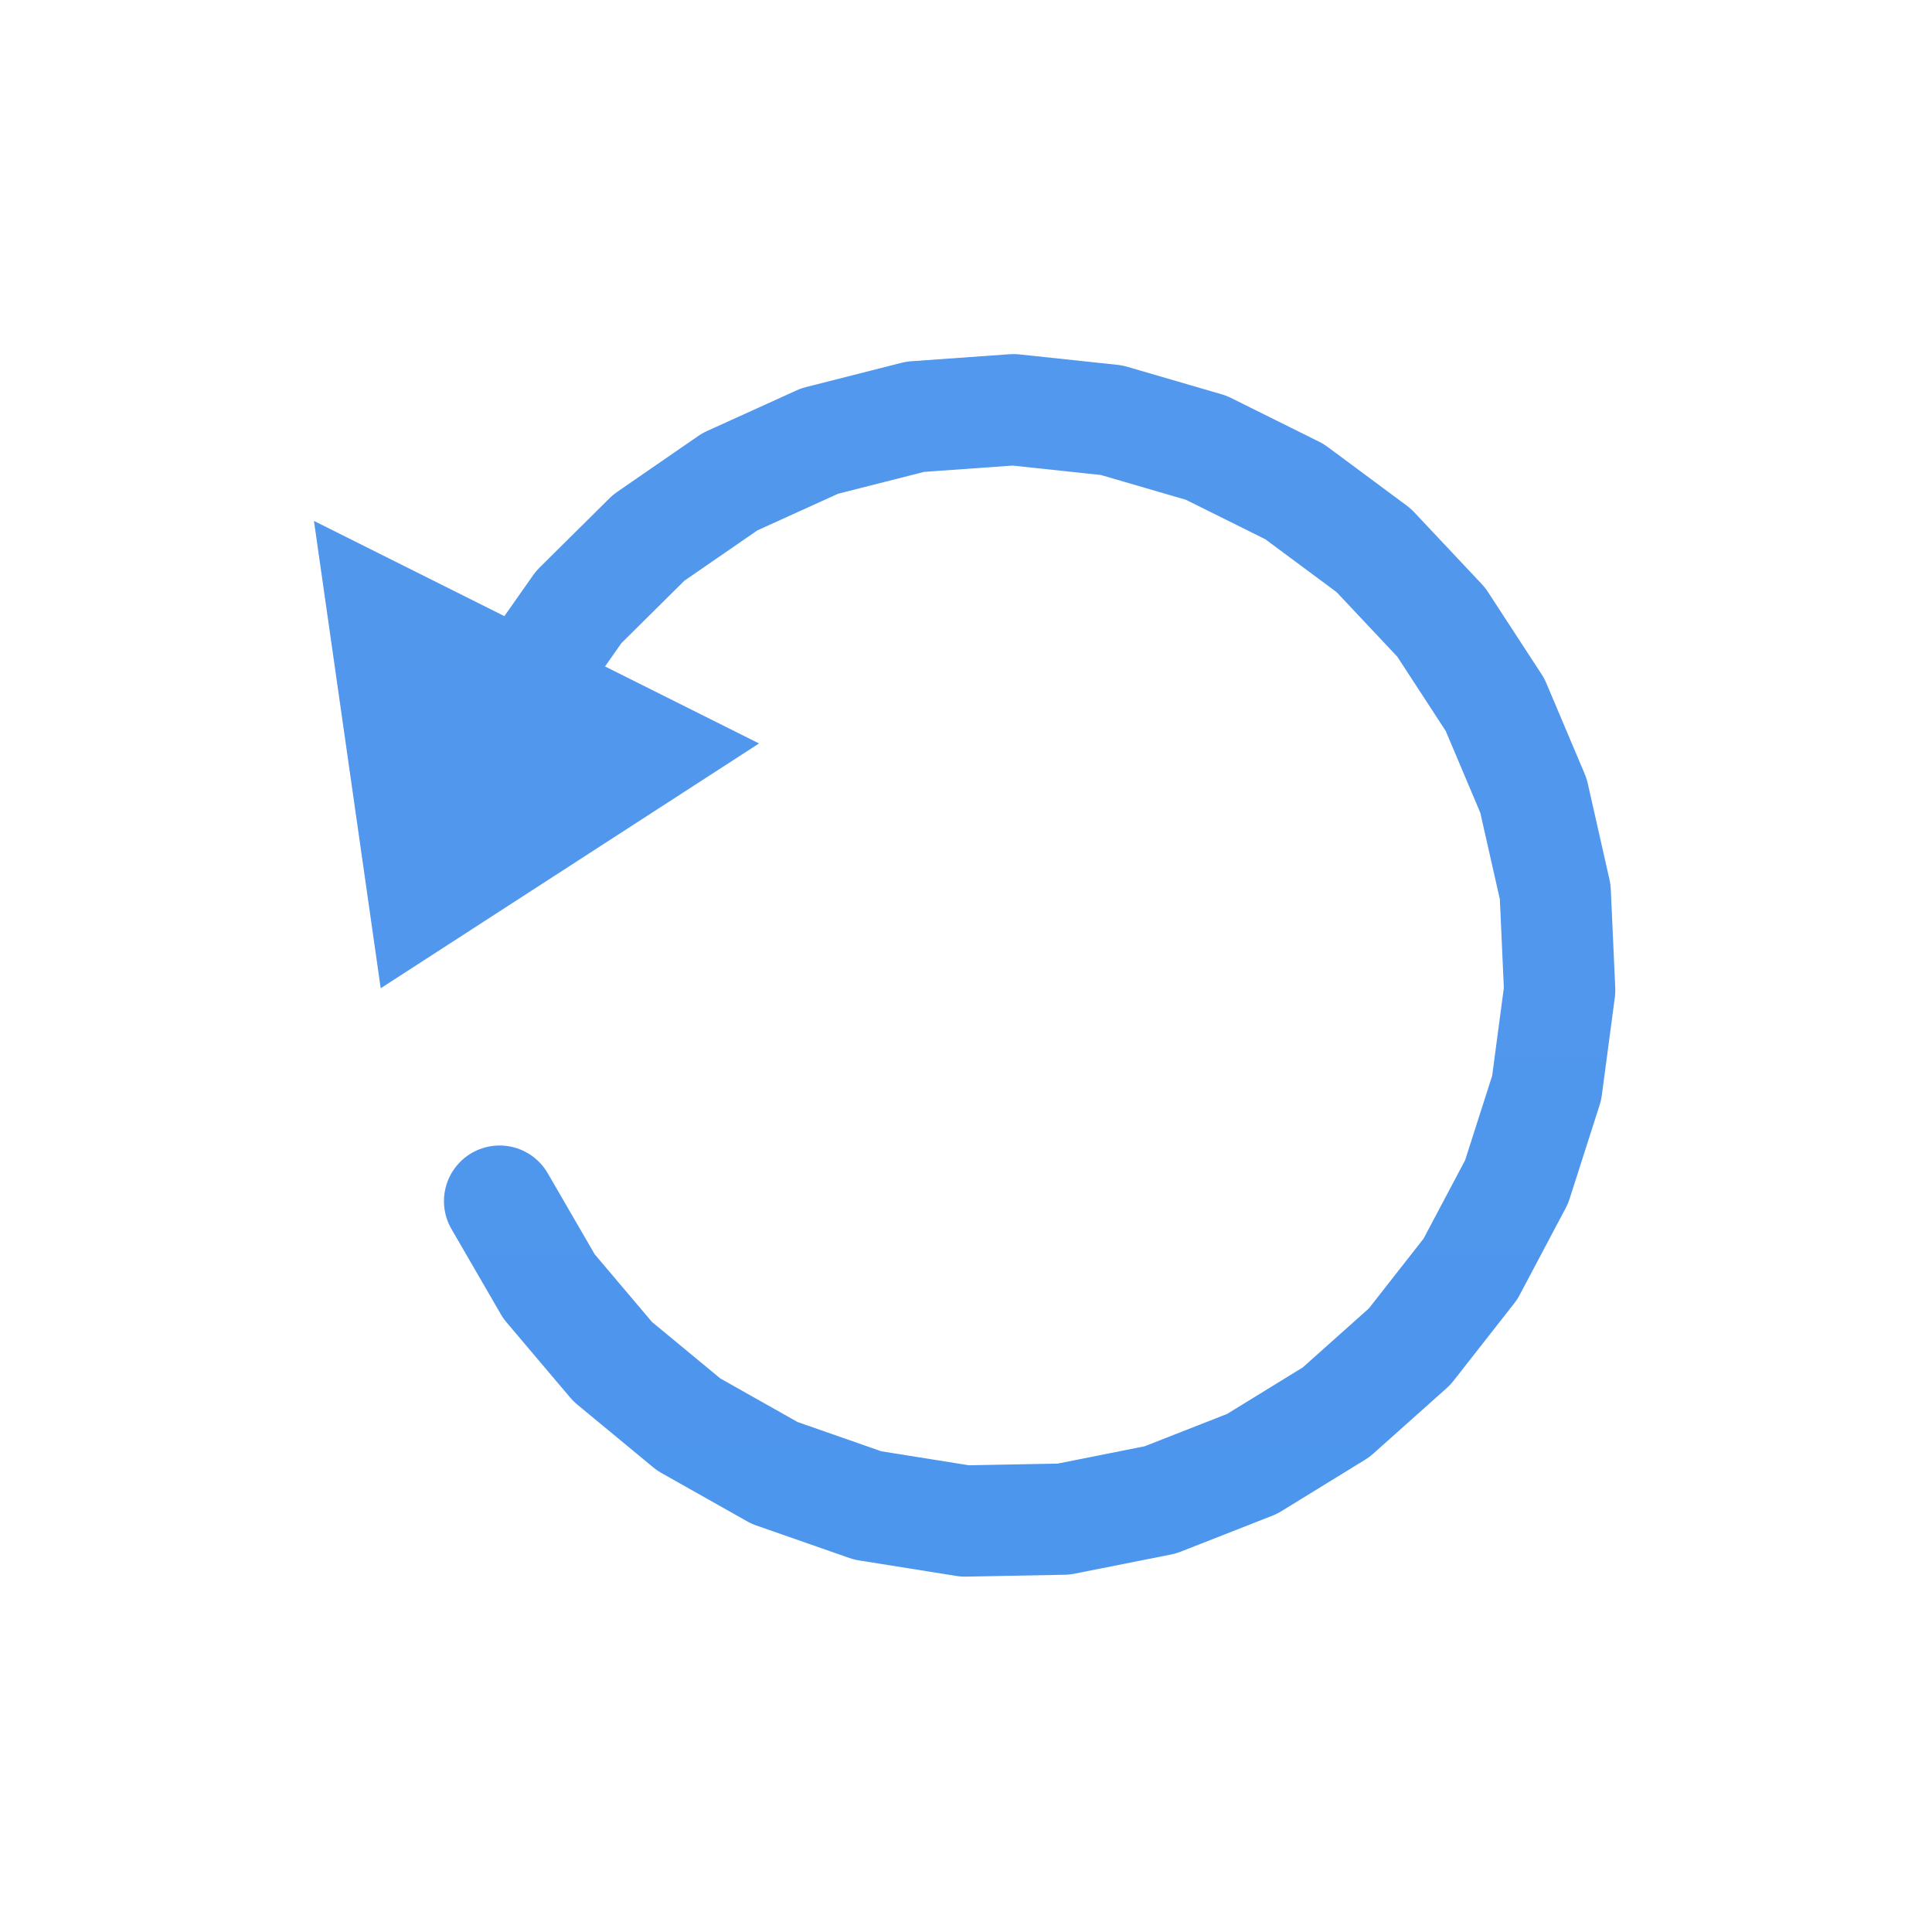
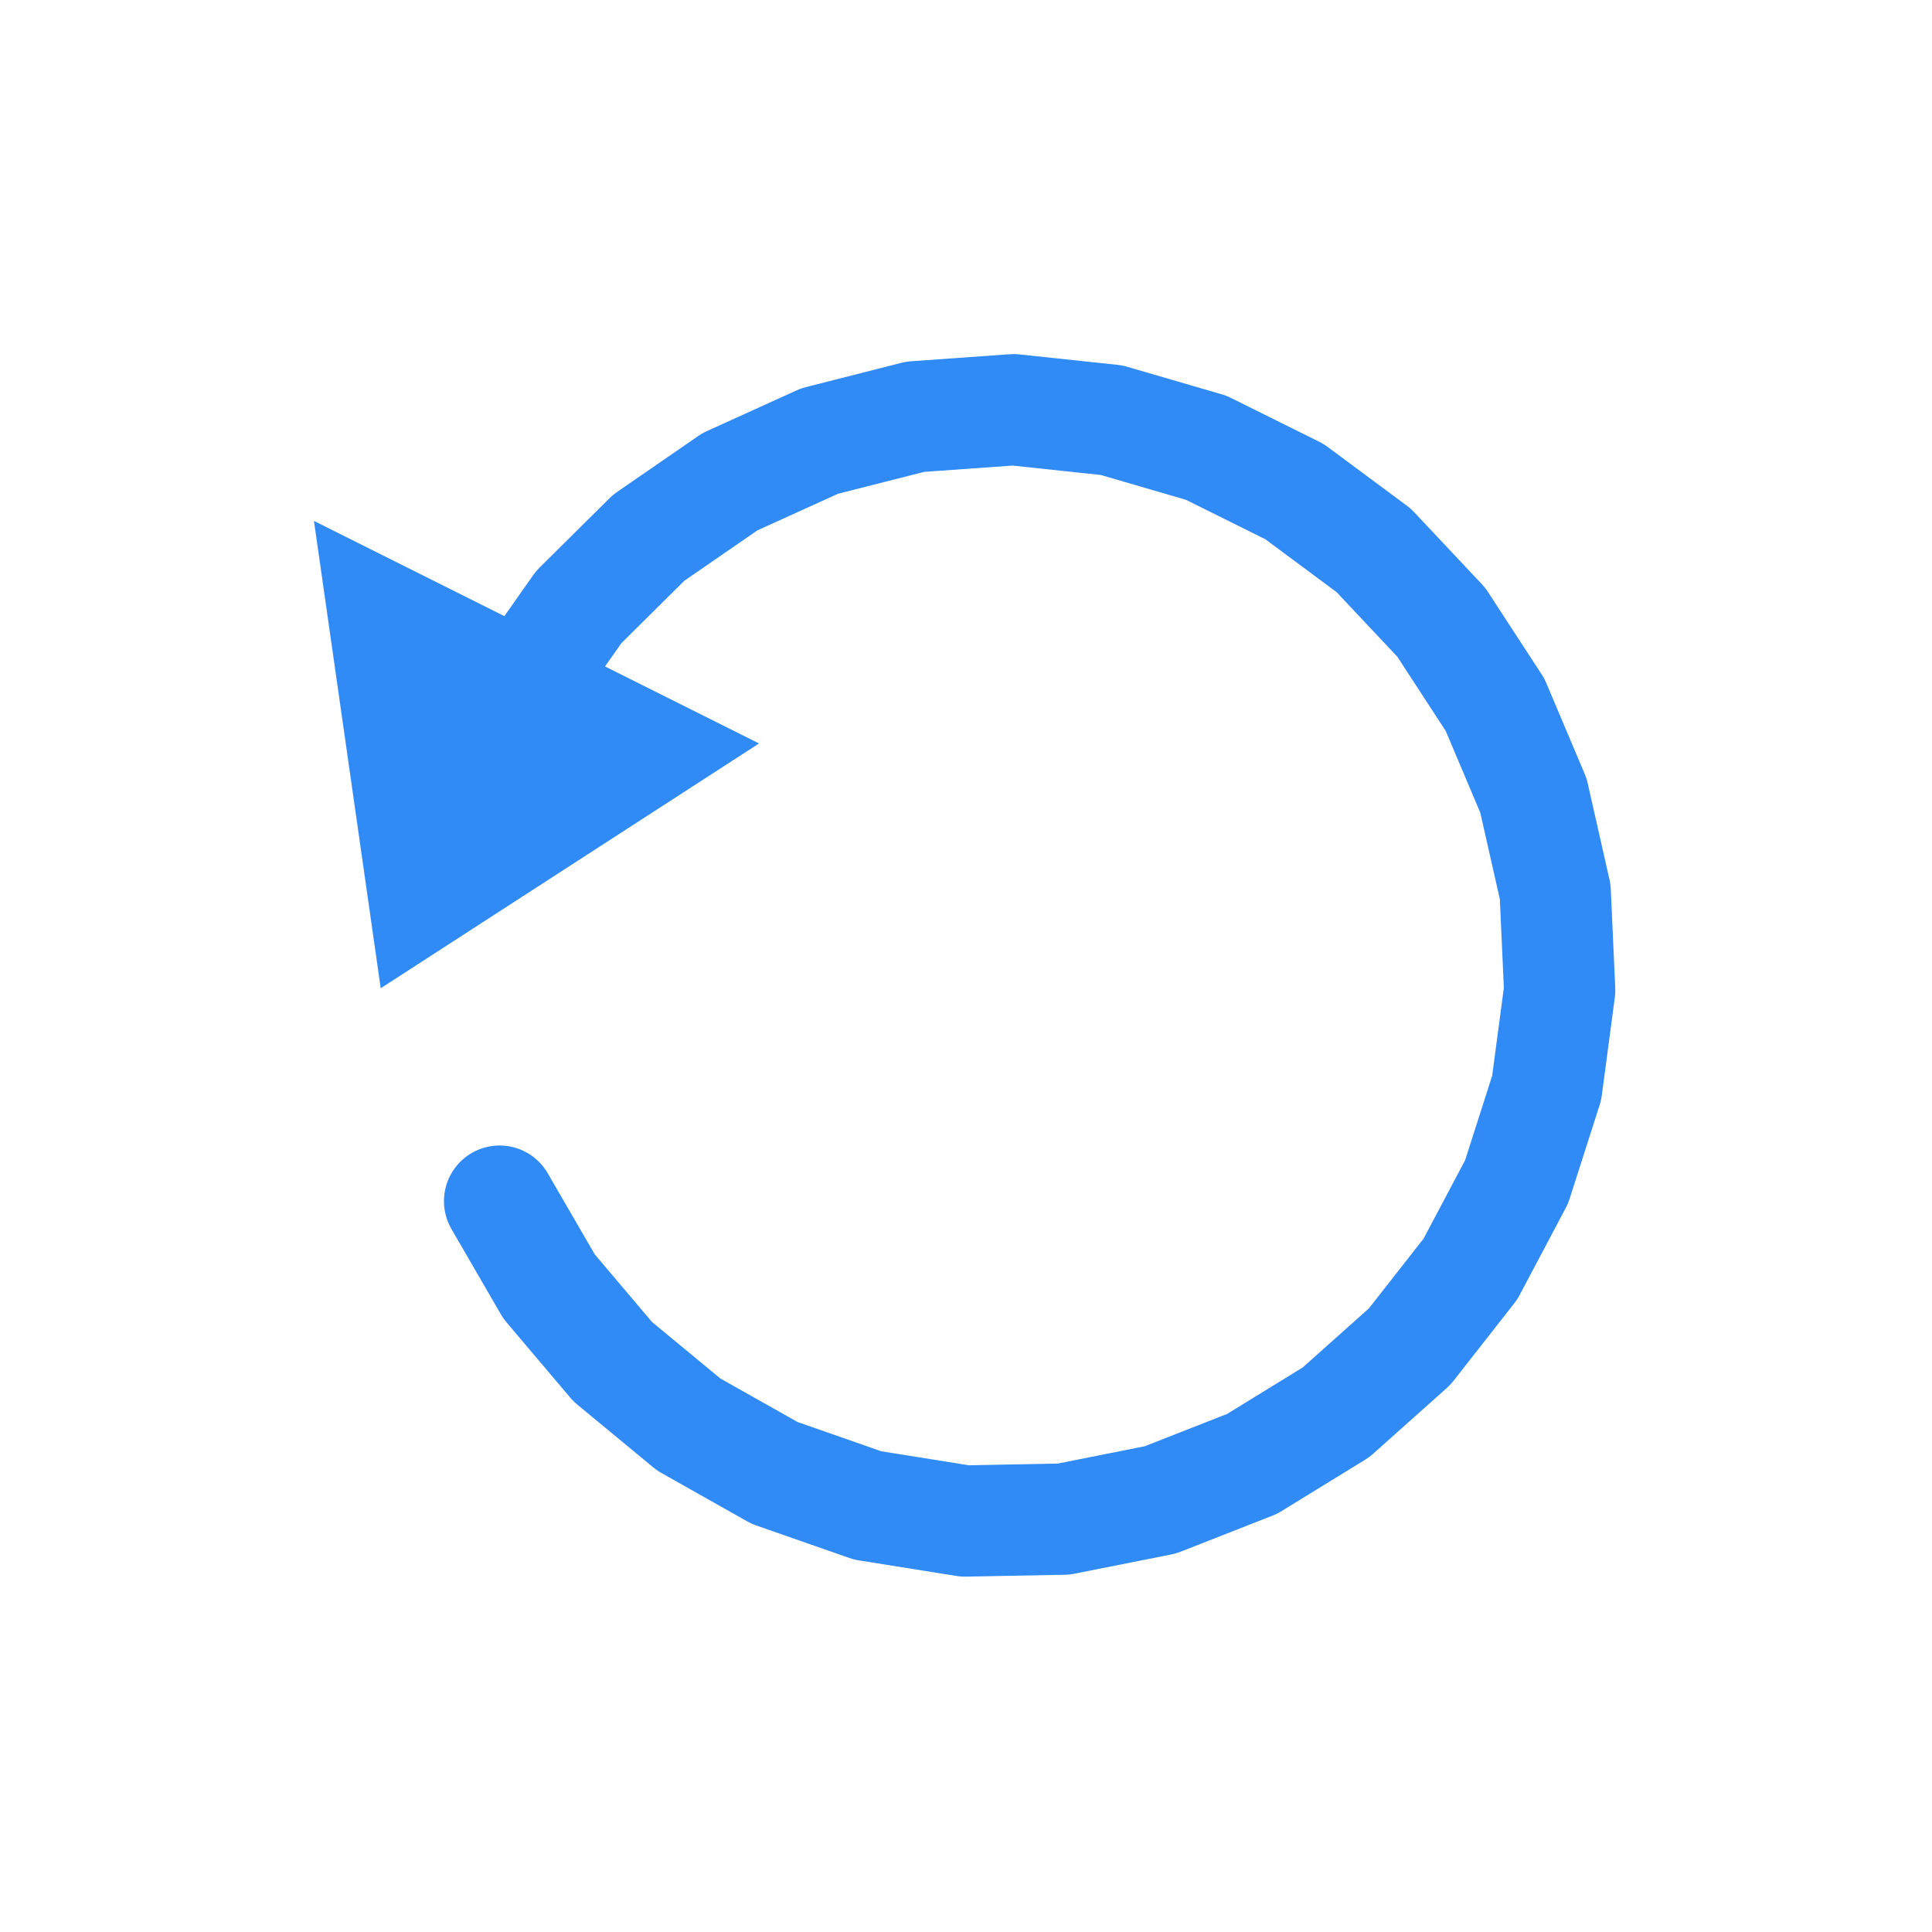
- <svg xmlns="http://www.w3.org/2000/svg" viewBox="0 0 80 80">
+ <svg xmlns="http://www.w3.org/2000/svg" width="768" height="768" viewBox="0 0 80 80">
  <defs>
    <linearGradient id="finishLight" x1="0%" y1="0%" x2="0%" y2="100%">
      <stop stop-color="white" stop-opacity="0.039" />
      <stop offset="1" stop-color="white" stop-opacity="0" />
    </linearGradient>
    <mask id="finishMask" mask-type="alpha" maskUnits="userSpaceOnUse" x="0" y="0" width="80" height="80">
      <g transform="translate(1.94198 1.29693) scale(0.921502)">
-         <polyline points="21.349,29.5 23.896,25.875 27.042,22.756 30.689,20.241 34.723,18.41 39.017,17.319 43.436,17.004 47.842,17.473 52.095,18.713 56.062,20.684 59.62,23.324 62.655,26.551 65.074,30.263 66.799,34.344 67.776,38.665 67.976,43.09 67.392,47.482 66.041,51.701 63.967,55.616 61.234,59.103 57.929,62.053 54.155,64.373 50.031,65.991 45.685,66.855 41.256,66.939 36.881,66.24 32.699,64.779 28.84,62.603 25.425,59.78 22.563,56.399 20.342,52.566" fill="none" stroke="#4C95ED" stroke-width="5" stroke-linejoin="round" stroke-linecap="round" />
-         <path d="M12 22 L15 43 L32 32 Z" fill="#4C95ED" stroke="none" stroke-width="2.5" stroke-linecap="round" stroke-linejoin="round" />
+         <polyline points="21.349,29.5 23.896,25.875 27.042,22.756 30.689,20.241 34.723,18.41 39.017,17.319 43.436,17.004 47.842,17.473 52.095,18.713 56.062,20.684 59.62,23.324 62.655,26.551 65.074,30.263 66.799,34.344 67.776,38.665 67.976,43.09 67.392,47.482 66.041,51.701 63.967,55.616 61.234,59.103 57.929,62.053 54.155,64.373 50.031,65.991 45.685,66.855 41.256,66.939 36.881,66.24 32.699,64.779 28.84,62.603 25.425,59.78 22.563,56.399 20.342,52.566" fill="none" stroke="#318BF7" stroke-width="5" stroke-linejoin="round" stroke-linecap="round" />
+         <path d="M12 22 L15 43 L32 32 Z" fill="#318BF7" stroke="none" stroke-width="2.5" stroke-linecap="round" stroke-linejoin="round" />
      </g>
    </mask>
  </defs>
  <g>
    <g transform="translate(1.94198 1.29693) scale(0.921502)">
-       <polyline points="21.349,29.5 23.896,25.875 27.042,22.756 30.689,20.241 34.723,18.41 39.017,17.319 43.436,17.004 47.842,17.473 52.095,18.713 56.062,20.684 59.62,23.324 62.655,26.551 65.074,30.263 66.799,34.344 67.776,38.665 67.976,43.09 67.392,47.482 66.041,51.701 63.967,55.616 61.234,59.103 57.929,62.053 54.155,64.373 50.031,65.991 45.685,66.855 41.256,66.939 36.881,66.24 32.699,64.779 28.84,62.603 25.425,59.78 22.563,56.399 20.342,52.566" fill="none" stroke="#4C95ED" stroke-width="5" stroke-linejoin="round" stroke-linecap="round" />
-       <path d="M12 22 L15 43 L32 32 Z" fill="#4C95ED" stroke="none" stroke-width="2.5" stroke-linecap="round" stroke-linejoin="round" />
+       <polyline points="21.349,29.5 23.896,25.875 27.042,22.756 30.689,20.241 34.723,18.41 39.017,17.319 43.436,17.004 47.842,17.473 52.095,18.713 56.062,20.684 59.62,23.324 62.655,26.551 65.074,30.263 66.799,34.344 67.776,38.665 67.976,43.09 67.392,47.482 66.041,51.701 63.967,55.616 61.234,59.103 57.929,62.053 54.155,64.373 50.031,65.991 45.685,66.855 41.256,66.939 36.881,66.24 32.699,64.779 28.84,62.603 25.425,59.78 22.563,56.399 20.342,52.566" fill="none" stroke="#318BF7" stroke-width="5" stroke-linejoin="round" stroke-linecap="round" />
+       <path d="M12 22 L15 43 L32 32 Z" fill="#318BF7" stroke="none" stroke-width="2.5" stroke-linecap="round" stroke-linejoin="round" />
    </g>
-     <rect width="80" height="80" fill="url(#finishLight)" mask="url(#finishMask)" />
  </g>
</svg>
